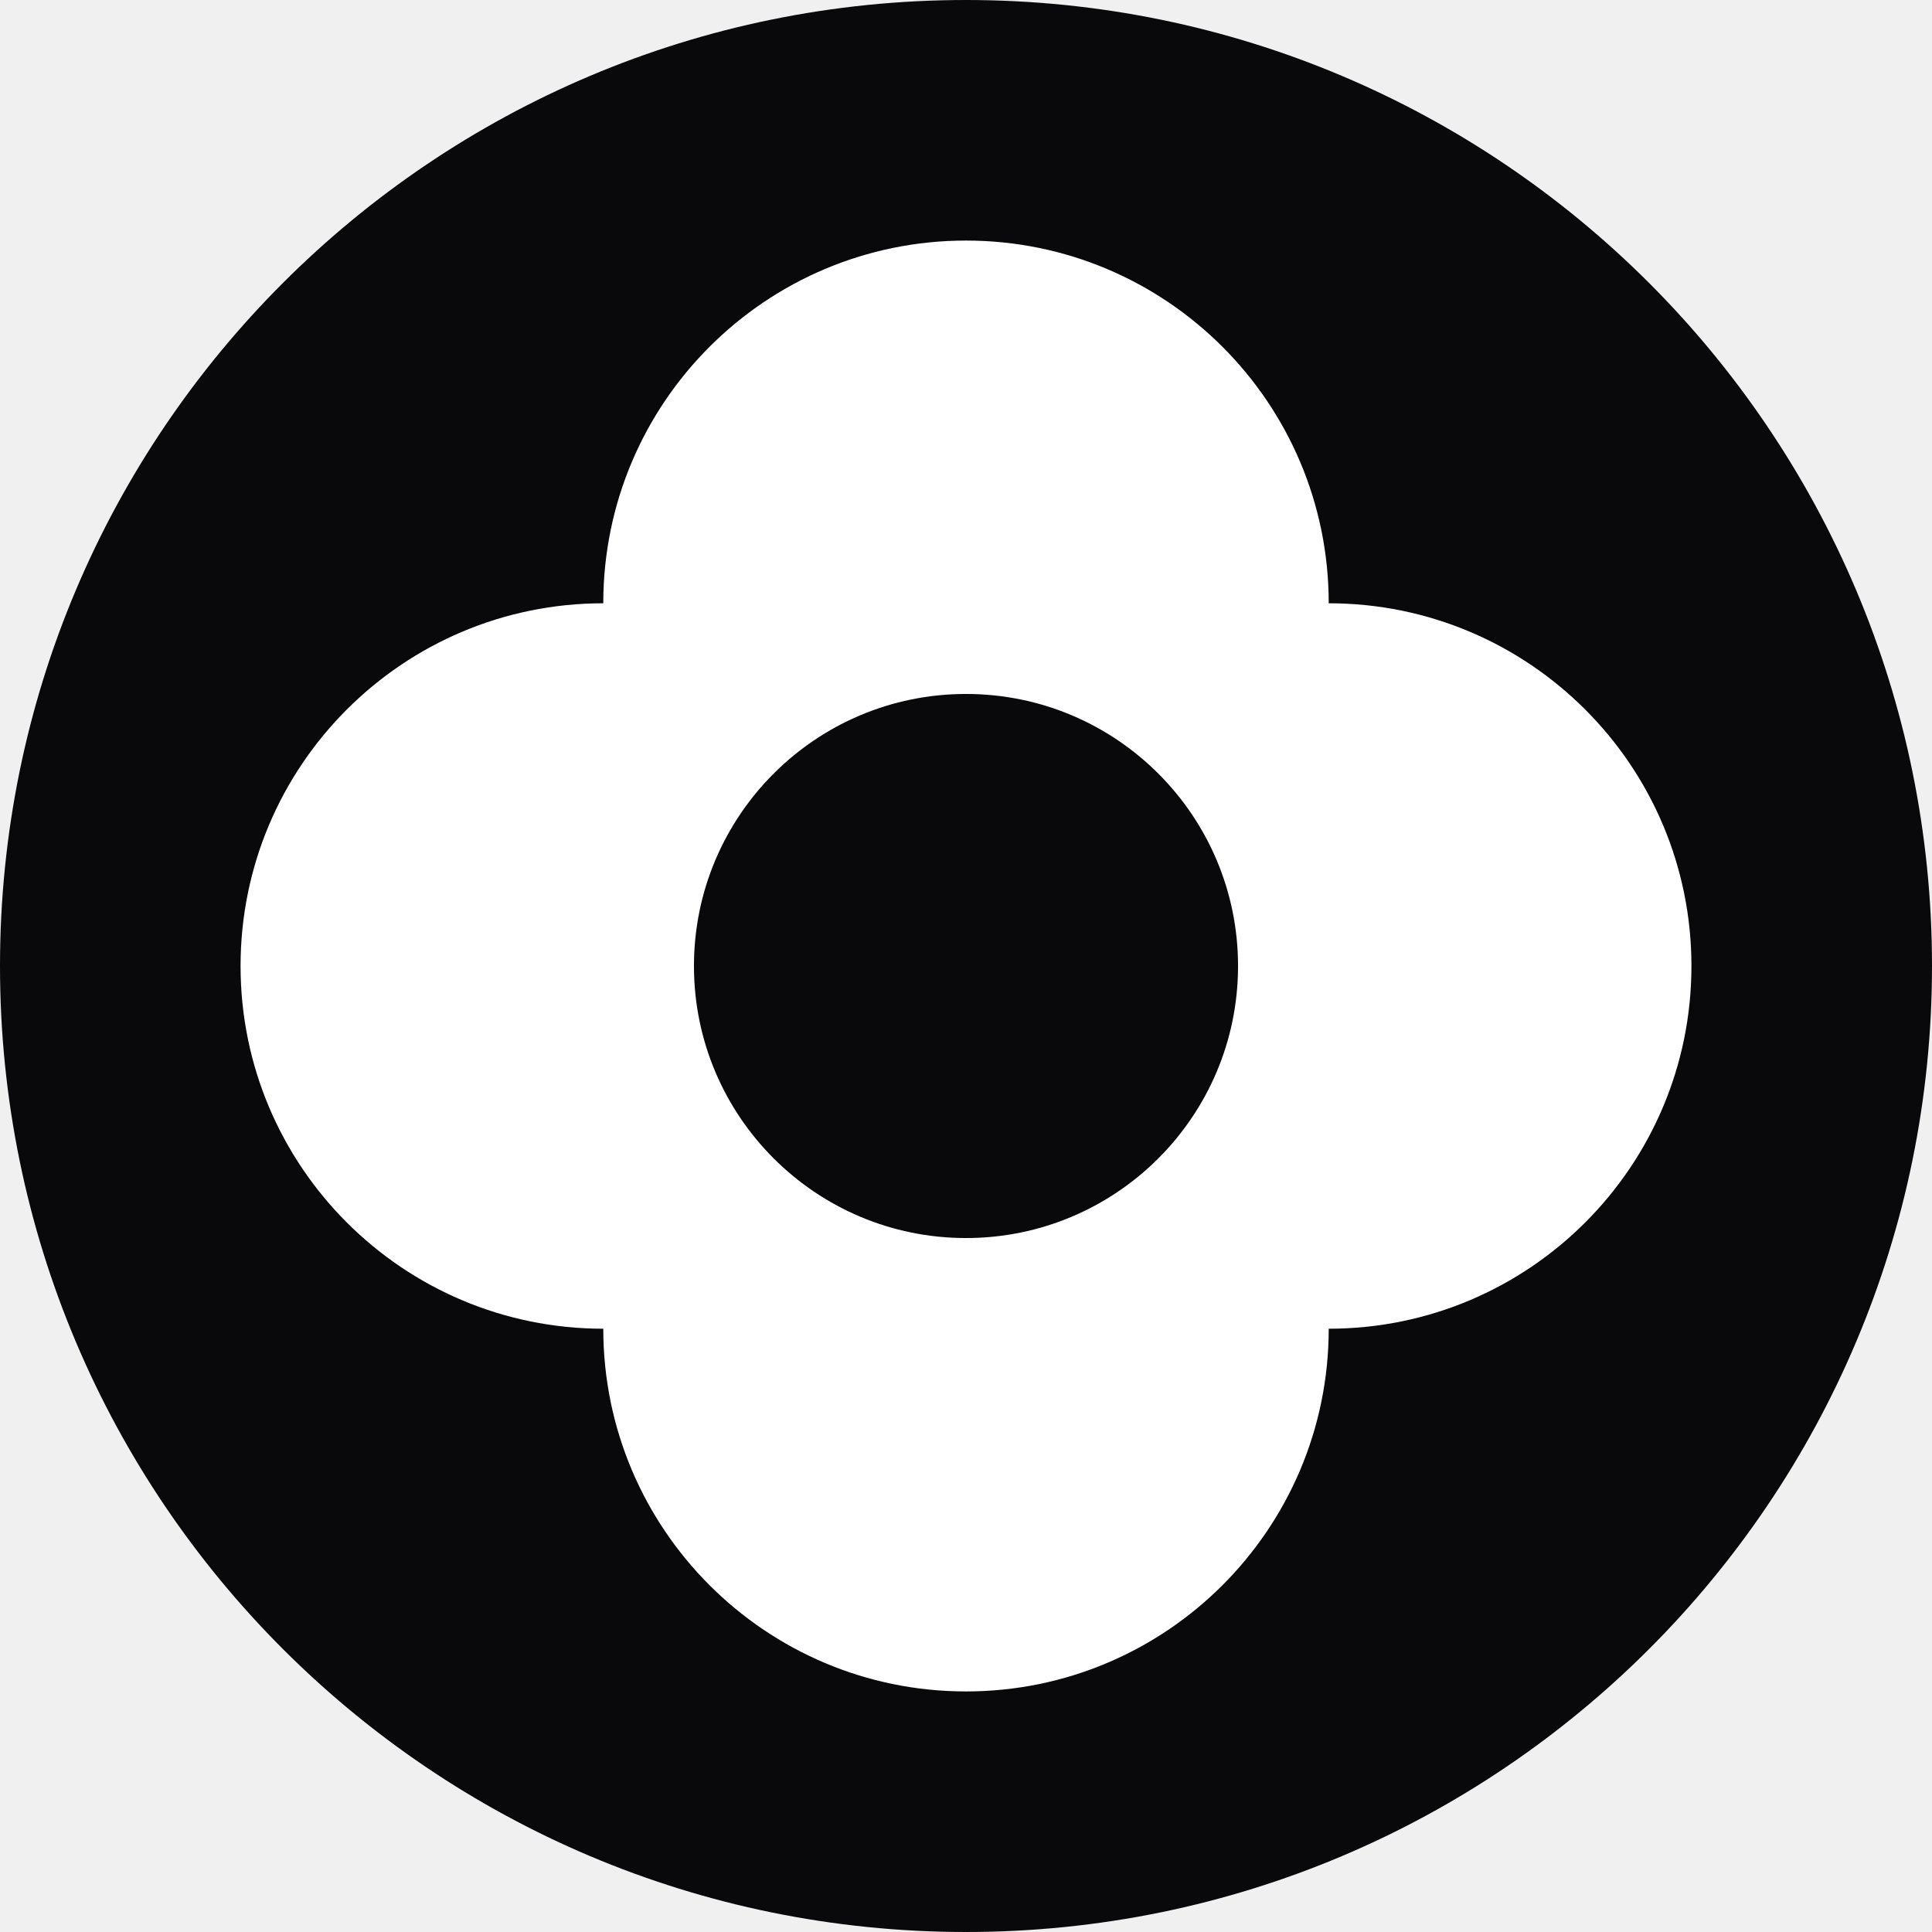
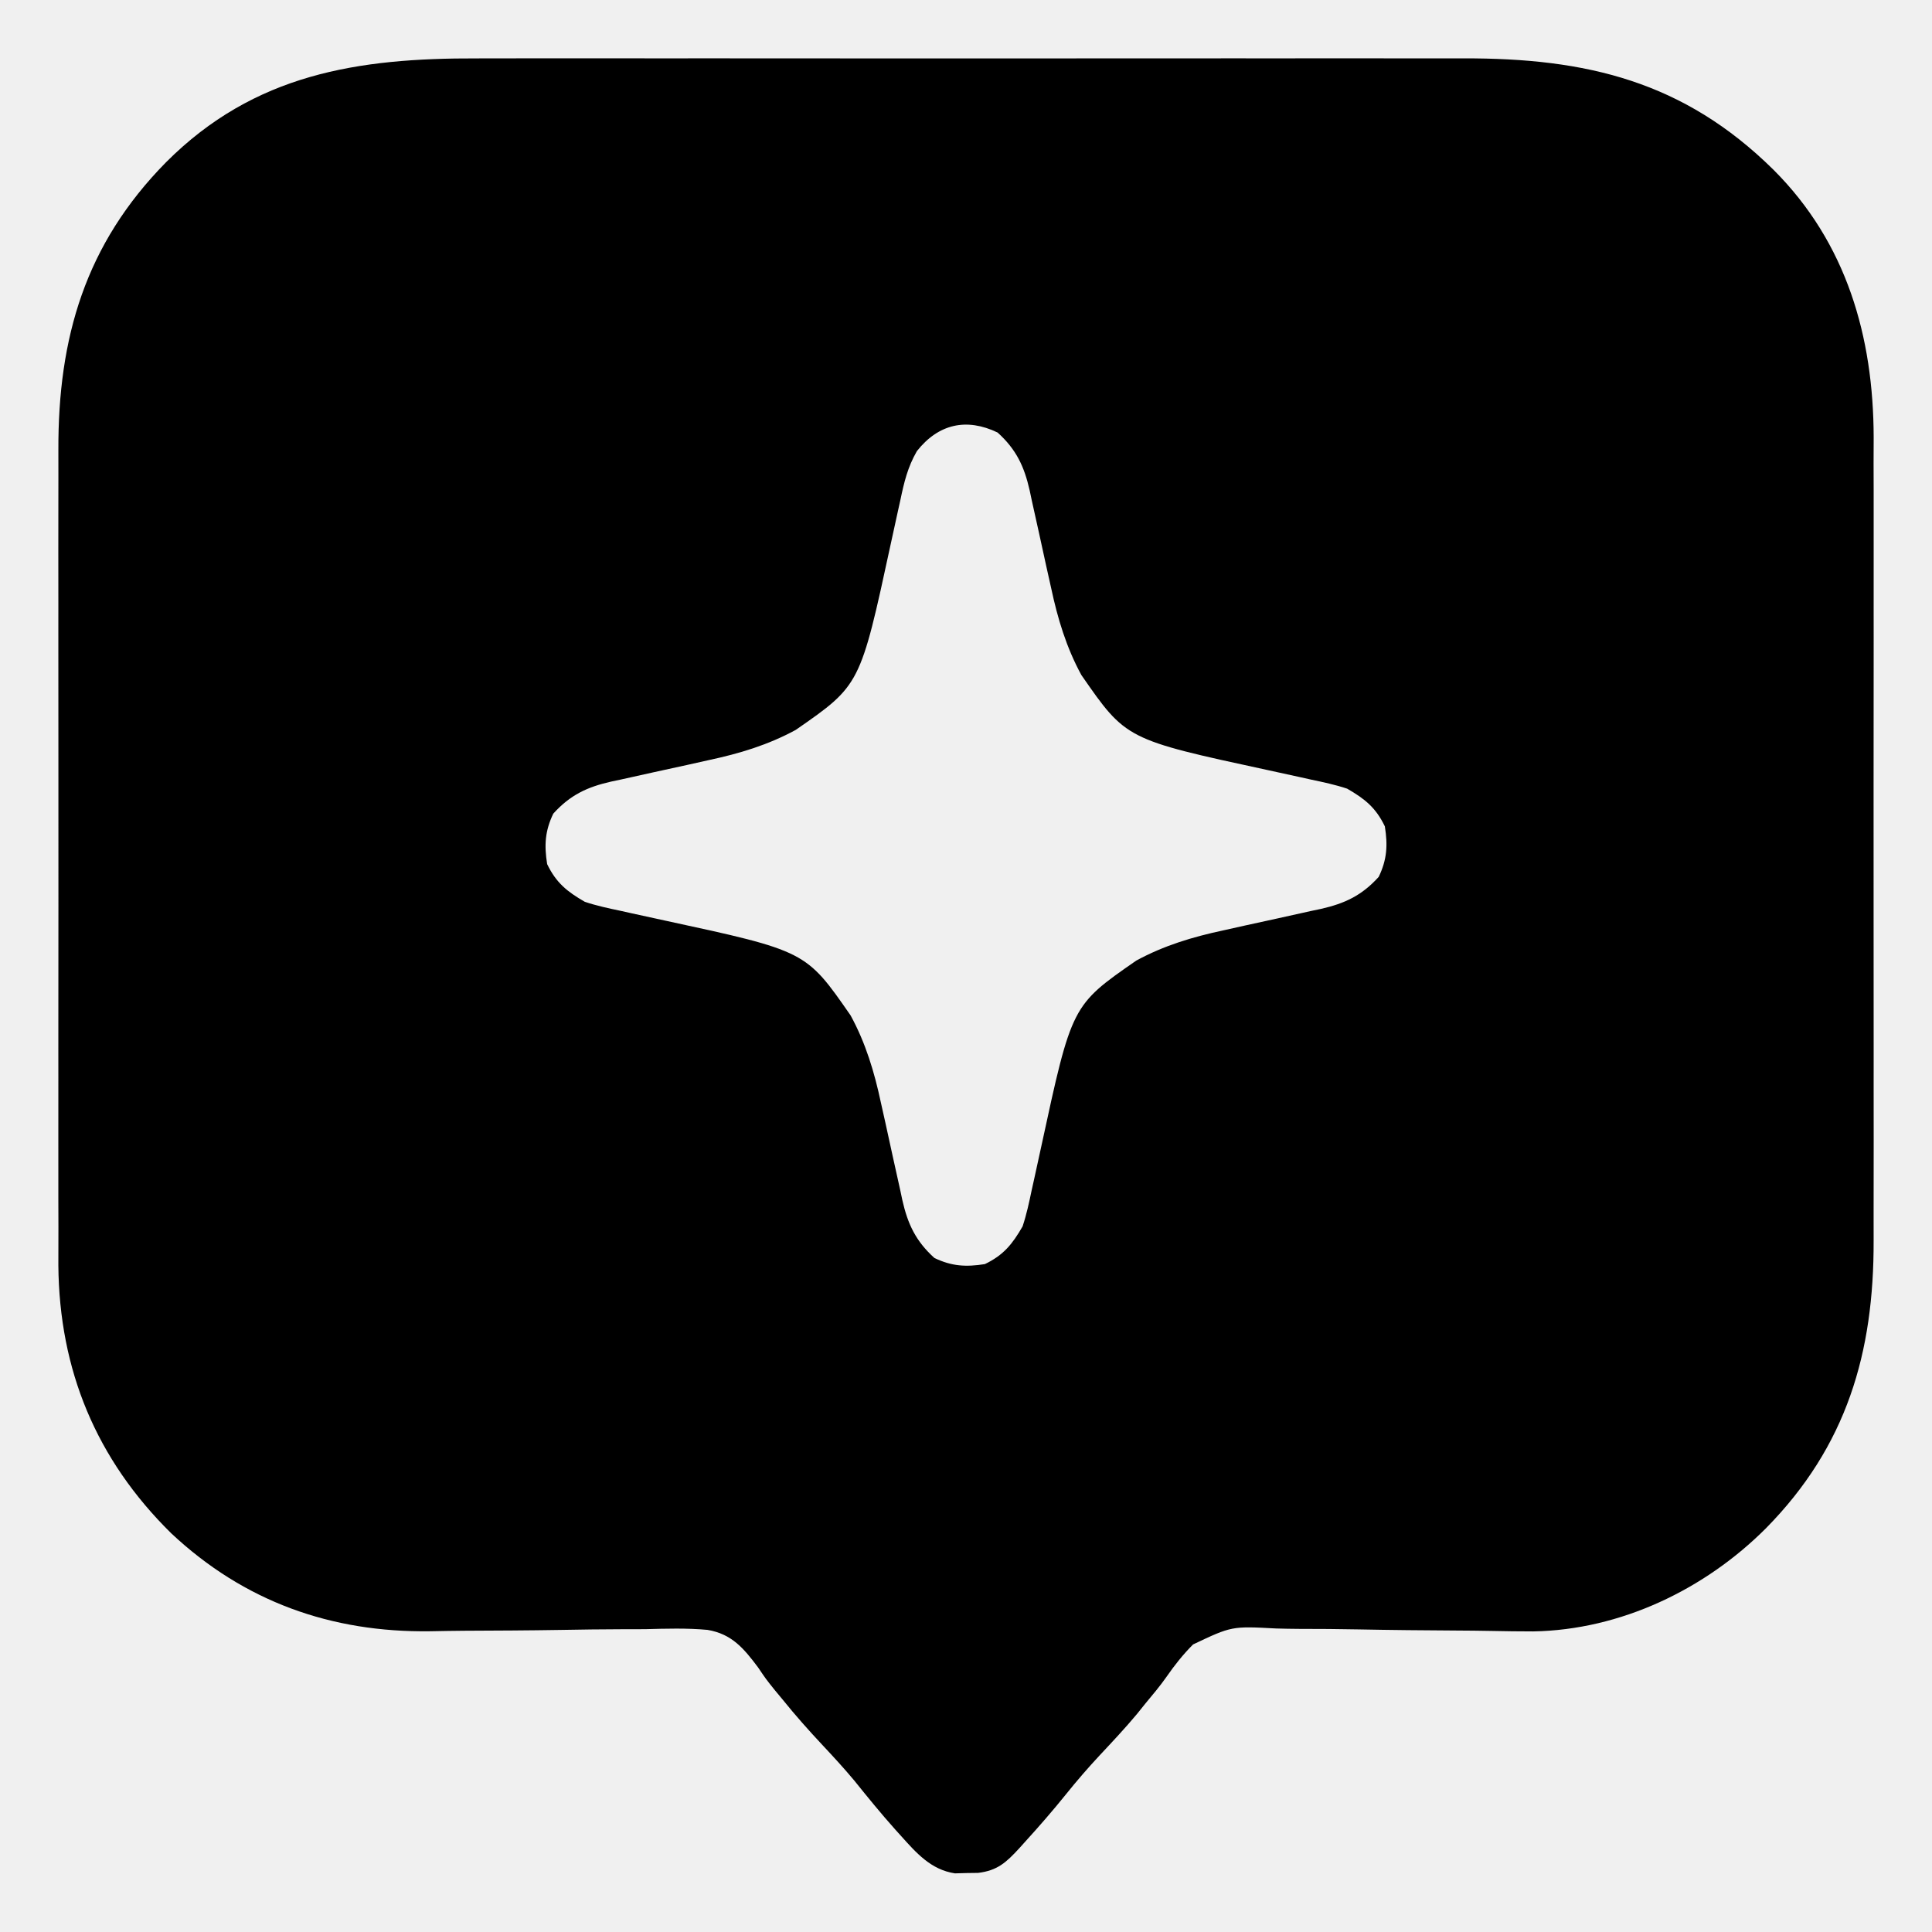
- <svg xmlns="http://www.w3.org/2000/svg" width="514" height="514" viewBox="0 0 514 514" fill="none">
-   <circle cx="257" cy="257" r="257" fill="#09090B" />
-   <path fill-rule="evenodd" clip-rule="evenodd" d="M257 64C310.295 64 353.5 107.205 353.5 160.5C406.795 160.5 450 203.705 450 257C450 310.295 406.796 353.5 353.5 353.5C353.5 406.796 310.295 450 257 450C203.705 450 160.5 406.796 160.5 353.5C107.205 353.5 64 310.295 64 257C64 203.705 107.205 160.5 160.5 160.5C160.5 107.205 203.705 64 257 64ZM257 329.375C296.972 329.375 329.375 296.972 329.375 257C329.375 217.028 296.972 184.625 257 184.625C217.028 184.625 184.625 217.028 184.625 257C184.625 296.972 217.028 329.375 257 329.375Z" fill="white" />
+ <svg xmlns="http://www.w3.org/2000/svg" version="1.1" width="512" height="512">
+   <path d="M0 0 C3.831 0.009 7.662 -0.005 11.493 -0.016 C18.976 -0.034 26.458 -0.03 33.94 -0.018 C40.027 -0.009 46.114 -0.008 52.201 -0.012 C53.071 -0.013 53.941 -0.014 54.837 -0.014 C56.604 -0.016 58.372 -0.017 60.139 -0.018 C76.673 -0.029 93.206 -0.016 109.74 0.005 C123.894 0.023 138.048 0.02 152.202 0.001 C168.681 -0.02 185.159 -0.028 201.638 -0.016 C203.399 -0.015 205.159 -0.014 206.92 -0.012 C207.786 -0.012 208.652 -0.011 209.544 -0.01 C215.617 -0.007 221.689 -0.013 227.761 -0.022 C235.171 -0.034 242.582 -0.03 249.992 -0.009 C253.766 0.001 257.539 0.006 261.312 -0.008 C293.953 -0.114 319.778 6.041 343.561 29.523 C362.956 48.885 370.046 73.792 370.103 100.441 C370.095 102.733 370.087 105.024 370.078 107.316 C370.084 109.774 370.091 112.231 370.099 114.689 C370.116 120.631 370.113 126.574 370.102 132.516 C370.093 137.352 370.091 142.188 370.096 147.024 C370.096 147.716 370.097 148.408 370.098 149.121 C370.099 150.528 370.1 151.935 370.102 153.342 C370.113 166.487 370.1 179.633 370.078 192.779 C370.06 204.022 370.064 215.265 370.082 226.508 C370.103 239.612 370.112 252.715 370.1 265.818 C370.098 267.22 370.097 268.621 370.096 270.022 C370.095 271.056 370.095 271.056 370.094 272.11 C370.09 276.932 370.096 281.754 370.106 286.576 C370.118 293.083 370.109 299.59 370.086 306.098 C370.081 308.474 370.082 310.85 370.091 313.227 C370.192 343.027 362.973 367.788 341.561 389.523 C325.348 405.762 303.019 416.472 279.88 416.864 C276.159 416.862 272.441 416.813 268.721 416.734 C265.679 416.674 262.639 416.648 259.596 416.632 C250.961 416.584 242.327 416.506 233.693 416.335 C228.376 416.231 223.061 416.192 217.742 416.193 C215.734 416.181 213.726 416.146 211.718 416.085 C199.979 415.46 199.979 415.46 189.743 420.315 C187.096 422.962 184.839 425.809 182.708 428.883 C180.964 431.376 179.005 433.685 177.061 436.023 C176.349 436.91 175.637 437.797 174.904 438.71 C171.743 442.504 168.376 446.084 165.002 449.687 C161.885 453.034 158.925 456.453 156.061 460.023 C152.586 464.336 148.978 468.493 145.248 472.585 C144.744 473.146 144.24 473.707 143.721 474.285 C140.215 478.09 137.915 480.241 132.756 480.859 C131.743 480.872 130.729 480.885 129.686 480.898 C128.677 480.926 127.669 480.955 126.631 480.984 C120.262 480.028 116.393 475.572 112.248 470.96 C111.773 470.434 111.298 469.907 110.808 469.364 C107.038 465.15 103.483 460.776 99.939 456.371 C97.249 453.15 94.428 450.085 91.561 447.023 C87.892 443.106 84.364 439.145 80.998 434.96 C80.313 434.136 79.628 433.312 78.922 432.463 C76.561 429.523 76.561 429.523 74.461 426.411 C70.68 421.37 67.506 417.537 61.062 416.46 C55.548 415.953 50.049 416.122 44.521 416.273 C42.47 416.283 40.419 416.287 38.368 416.286 C32.985 416.295 27.604 416.373 22.221 416.469 C13.632 416.611 5.041 416.651 -3.55 416.687 C-6.522 416.71 -9.492 416.763 -12.464 416.821 C-38.674 417.179 -61.74 408.981 -81.068 390.859 C-100.956 371.266 -110.735 347.594 -110.975 319.871 C-110.982 316.491 -110.97 313.11 -110.957 309.73 C-110.963 307.272 -110.97 304.815 -110.978 302.357 C-110.995 296.415 -110.992 290.472 -110.981 284.53 C-110.972 279.694 -110.97 274.858 -110.975 270.022 C-110.975 269.33 -110.976 268.638 -110.977 267.925 C-110.978 266.518 -110.979 265.111 -110.981 263.704 C-110.992 250.558 -110.979 237.413 -110.957 224.267 C-110.939 213.024 -110.943 201.781 -110.961 190.538 C-110.982 177.434 -110.991 164.331 -110.979 151.227 C-110.977 149.826 -110.976 148.425 -110.975 147.024 C-110.974 146.335 -110.974 145.645 -110.973 144.935 C-110.969 140.114 -110.975 135.292 -110.985 130.47 C-110.997 123.963 -110.988 117.455 -110.965 110.948 C-110.96 108.572 -110.961 106.195 -110.97 103.819 C-111.071 74.019 -103.852 49.258 -82.439 27.523 C-59.024 4.068 -31.58 -0.112 0 0 Z M116.547 104.073 C114.091 108.338 113.158 112.312 112.158 117.093 C111.851 118.469 111.851 118.469 111.539 119.873 C110.888 122.796 110.254 125.721 109.623 128.648 C101.53 166.105 101.53 166.105 84.443 177.953 C77.132 181.935 69.494 184.232 61.389 185.96 C59.489 186.385 57.589 186.809 55.689 187.234 C52.739 187.883 49.788 188.528 46.835 189.168 C43.955 189.797 41.078 190.44 38.201 191.085 C36.884 191.364 36.884 191.364 35.54 191.648 C29.171 193.086 24.659 195.203 20.186 200.148 C17.981 204.726 17.763 208.528 18.561 213.523 C20.946 218.478 23.848 220.81 28.561 223.523 C31.702 224.565 34.893 225.248 38.131 225.925 C39.507 226.232 39.507 226.232 40.911 226.545 C43.833 227.195 46.759 227.83 49.686 228.46 C87.143 236.553 87.143 236.553 98.99 253.64 C102.973 260.951 105.27 268.59 106.998 276.695 C107.422 278.595 107.847 280.494 108.271 282.394 C108.921 285.344 109.565 288.296 110.206 291.248 C110.834 294.129 111.478 297.005 112.123 299.882 C112.309 300.761 112.494 301.639 112.685 302.544 C114.123 308.912 116.241 313.424 121.186 317.898 C125.763 320.102 129.566 320.32 134.561 319.523 C139.516 317.137 141.848 314.235 144.561 309.523 C145.603 306.381 146.286 303.19 146.963 299.953 C147.167 299.035 147.372 298.118 147.582 297.172 C148.233 294.25 148.867 291.325 149.498 288.398 C157.591 250.941 157.591 250.941 174.678 239.093 C181.989 235.111 189.627 232.814 197.732 231.085 C199.632 230.661 201.532 230.237 203.432 229.812 C206.382 229.163 209.333 228.518 212.286 227.877 C215.166 227.249 218.043 226.606 220.92 225.96 C221.798 225.775 222.676 225.589 223.581 225.398 C229.95 223.96 234.462 221.843 238.936 216.898 C241.14 212.32 241.358 208.517 240.561 203.523 C238.175 198.568 235.273 196.236 230.561 193.523 C227.419 192.481 224.228 191.798 220.99 191.121 C220.073 190.916 219.155 190.712 218.21 190.501 C215.288 189.85 212.362 189.216 209.436 188.585 C171.978 180.492 171.978 180.492 160.131 163.406 C156.148 156.094 153.851 148.456 152.123 140.351 C151.699 138.451 151.274 136.552 150.85 134.652 C150.2 131.701 149.556 128.75 148.915 125.798 C148.287 122.917 147.643 120.04 146.998 117.164 C146.72 115.846 146.72 115.846 146.436 114.502 C144.998 108.134 142.88 103.622 137.936 99.148 C129.69 95.178 122.241 96.862 116.547 104.073 Z " fill="#000000" transform="translate(126.4395,15.4771)" />
</svg>
